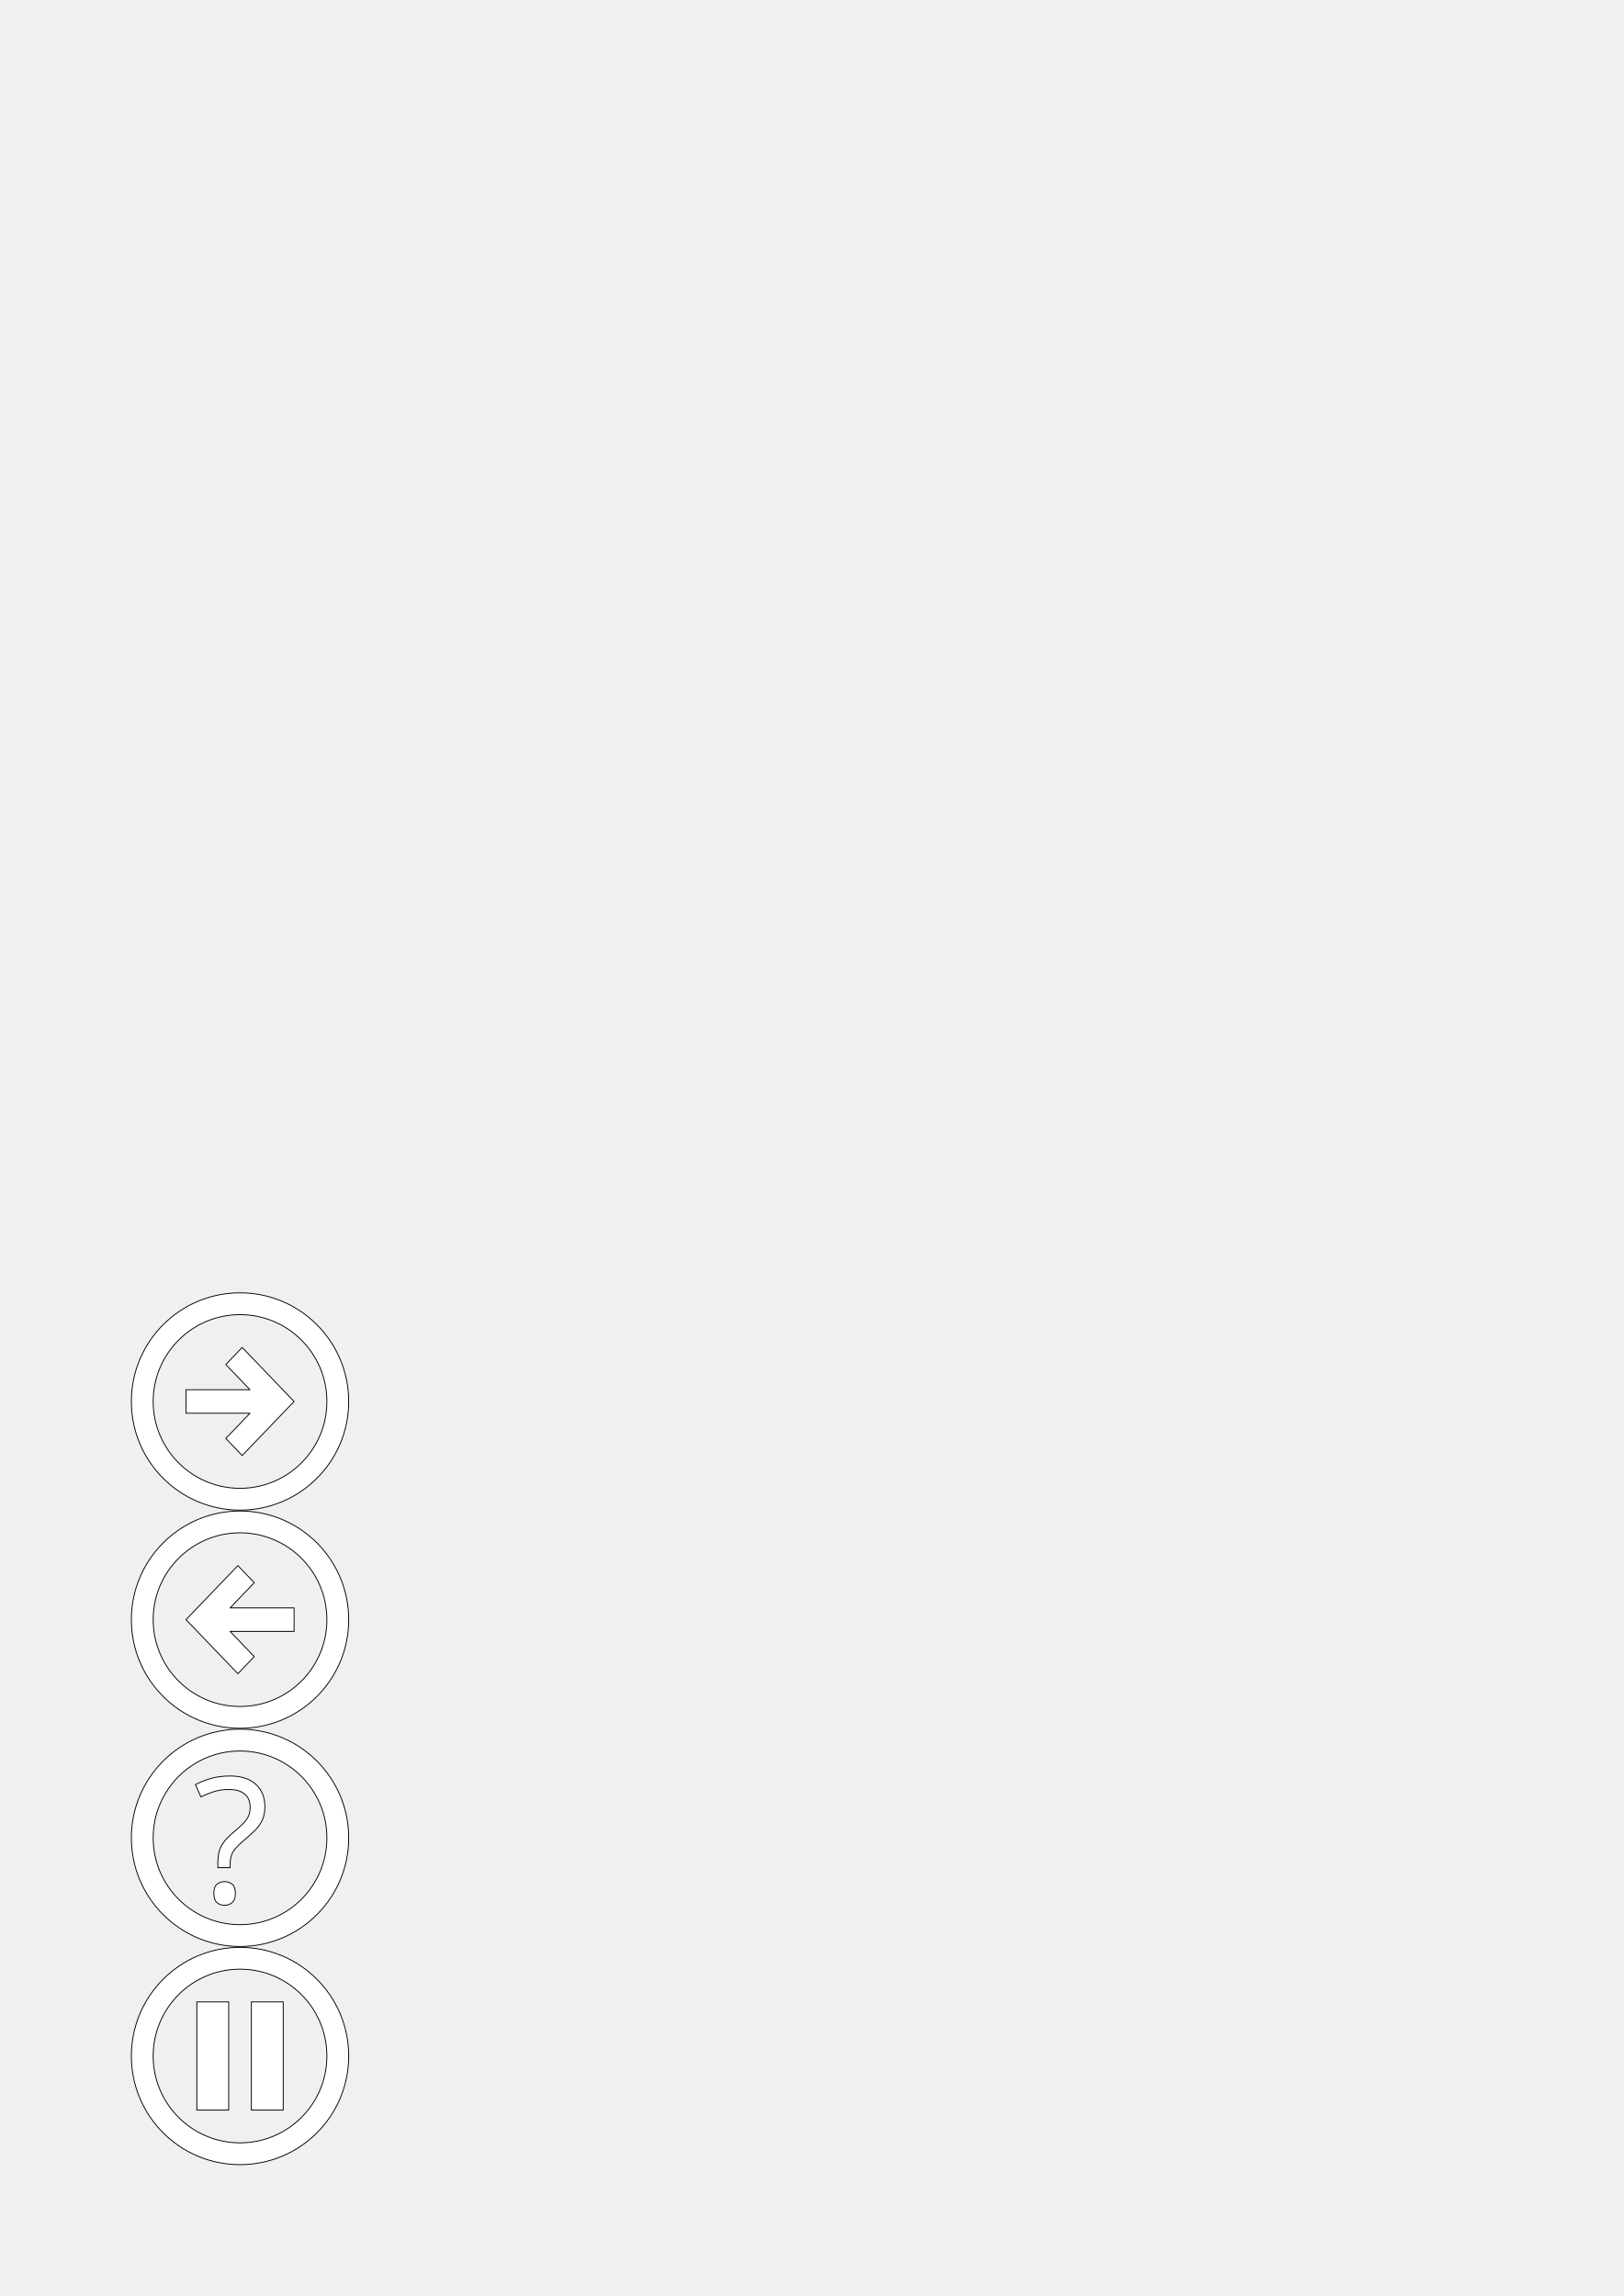
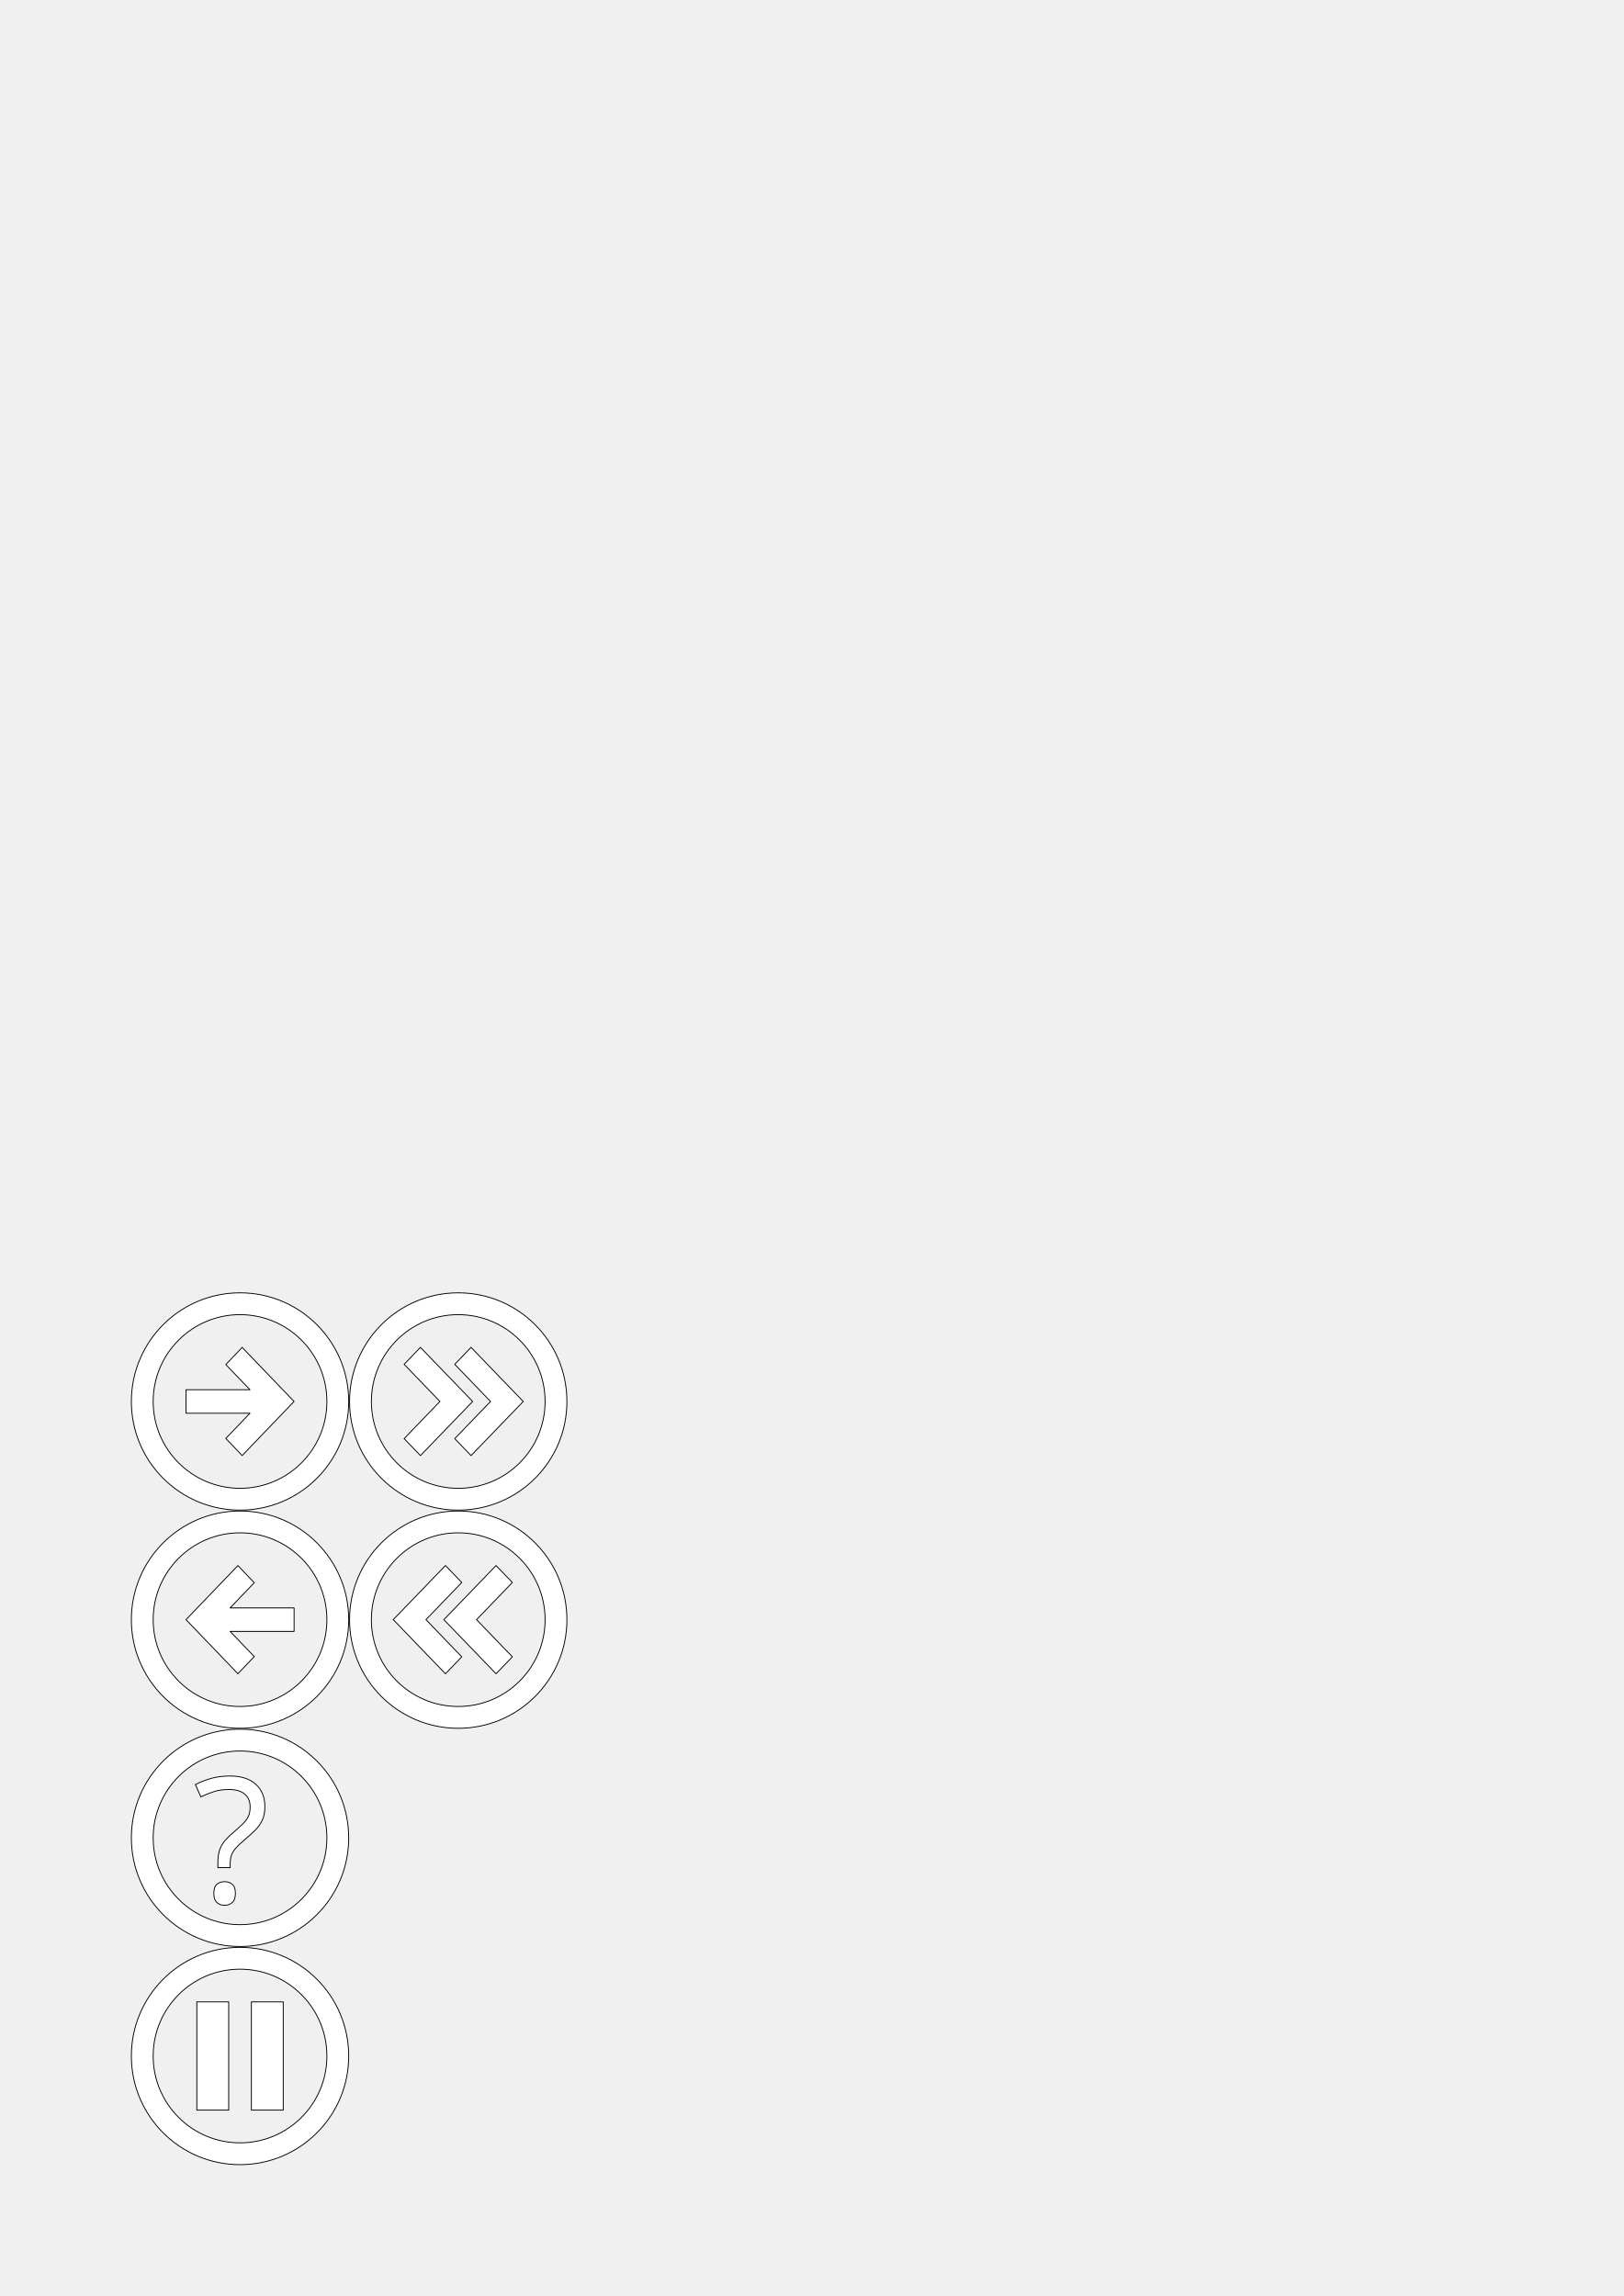
<svg xmlns="http://www.w3.org/2000/svg" xmlns:ns1="http://www.openswatchbook.org/uri/2009/osb" xmlns:xlink="http://www.w3.org/1999/xlink" width="744.094" height="1052.362" id="svg2" version="1.1">
  <defs id="defs4">
    <linearGradient id="linearGradient4003" ns1:paint="solid">
      <stop style="stop-color:#ffffff;stop-opacity:1;" offset="0" id="stop4005" />
    </linearGradient>
    <linearGradient id="linearGradient3866" ns1:paint="solid">
      <stop style="stop-color:#ffffff;stop-opacity:1;" offset="0" id="stop3868" />
    </linearGradient>
    <linearGradient id="linearGradient3860" ns1:paint="solid">
      <stop style="stop-color:#fff000;stop-opacity:1;" offset="0" id="stop3862" />
    </linearGradient>
    <linearGradient id="linearGradient3854" ns1:paint="solid">
      <stop style="stop-color:#000000;stop-opacity:1;" offset="0" id="stop3856" />
    </linearGradient>
    <linearGradient id="linearGradient3848" ns1:paint="solid">
      <stop style="stop-color:#fff000;stop-opacity:1;" offset="0" id="stop3850" />
    </linearGradient>
    <linearGradient xlink:href="#linearGradient3866" id="linearGradient3870" x1="60.118" y1="255.352" x2="305.557" y2="255.352" gradientUnits="userSpaceOnUse" />
    <linearGradient xlink:href="#linearGradient3866" id="linearGradient3922" gradientUnits="userSpaceOnUse" x1="60.118" y1="255.352" x2="305.557" y2="255.352" gradientTransform="matrix(0.4074338,0,0,0.4074338,35.50578,838.3232)" />
    <linearGradient xlink:href="#linearGradient3866-8" id="linearGradient3922-8" gradientUnits="userSpaceOnUse" x1="60.118" y1="255.352" x2="305.557" y2="255.352" gradientTransform="matrix(0.4074338,0,0,0.4074338,35.50578,838.3232)" />
    <linearGradient id="linearGradient3866-8" ns1:paint="solid">
      <stop style="stop-color:#ffffff;stop-opacity:1;" offset="0" id="stop3868-9" />
    </linearGradient>
    <linearGradient y2="255.352" x2="305.557" y1="255.352" x1="60.118" gradientTransform="matrix(0.4074338,0,0,0.4074338,35.50578,838.3232)" gradientUnits="userSpaceOnUse" id="linearGradient3941" xlink:href="#linearGradient3866-8" />
    <linearGradient xlink:href="#linearGradient3866" id="linearGradient3970" gradientUnits="userSpaceOnUse" gradientTransform="matrix(0.4074338,0,0,0.4074338,35.50578,838.3233)" x1="60.118" y1="255.352" x2="305.557" y2="255.352" />
    <linearGradient xlink:href="#linearGradient3866-8" id="linearGradient3982" gradientUnits="userSpaceOnUse" gradientTransform="matrix(0.4074338,0,0,0.4074338,35.50578,838.3232)" x1="60.118" y1="255.352" x2="305.557" y2="255.352" />
    <linearGradient xlink:href="#linearGradient3866-8" id="linearGradient3987" gradientUnits="userSpaceOnUse" gradientTransform="matrix(0.4074338,0,0,0.4074338,35.50578,838.3232)" x1="60.118" y1="255.352" x2="305.557" y2="255.352" />
    <linearGradient xlink:href="#linearGradient3866-8-7" id="linearGradient3987-6" gradientUnits="userSpaceOnUse" gradientTransform="matrix(0.4074338,0,0,0.4074338,35.50578,838.3232)" x1="60.118" y1="255.352" x2="305.557" y2="255.352" />
    <linearGradient id="linearGradient3866-8-7" ns1:paint="solid">
      <stop style="stop-color:#ffffff;stop-opacity:1;" offset="0" id="stop3868-9-3" />
    </linearGradient>
    <linearGradient xlink:href="#linearGradient3866-8-7" id="linearGradient3050" gradientUnits="userSpaceOnUse" gradientTransform="matrix(0.4074338,0,0,0.4074338,35.50578,838.3232)" x1="60.118" y1="255.352" x2="305.557" y2="255.352" />
    <linearGradient xlink:href="#linearGradient3866-8" id="linearGradient3055" gradientUnits="userSpaceOnUse" gradientTransform="matrix(0.4074338,0,0,0.4074338,35.50578,738.3232)" x1="60.118" y1="255.352" x2="305.557" y2="255.352" />
    <linearGradient xlink:href="#linearGradient3866-8" id="linearGradient4007" x1="85" y1="742.362" x2="135" y2="742.362" gradientUnits="userSpaceOnUse" />
    <linearGradient xlink:href="#linearGradient3866-8-0" id="linearGradient3055-0" gradientUnits="userSpaceOnUse" gradientTransform="matrix(0.4074338,0,0,0.4074338,35.50578,738.3232)" x1="60.118" y1="255.352" x2="305.557" y2="255.352" />
    <linearGradient id="linearGradient3866-8-0" ns1:paint="solid">
      <stop style="stop-color:#ffffff;stop-opacity:1;" offset="0" id="stop3868-9-5" />
    </linearGradient>
    <linearGradient xlink:href="#linearGradient3866-8-0" id="linearGradient4007-2" x1="85" y1="742.362" x2="135" y2="742.362" gradientUnits="userSpaceOnUse" />
    <linearGradient id="linearGradient4027" ns1:paint="solid">
      <stop style="stop-color:#ffffff;stop-opacity:1;" offset="0" id="stop4029" />
    </linearGradient>
    <linearGradient y2="742.362" x2="135" y1="742.362" x1="85" gradientUnits="userSpaceOnUse" id="linearGradient4034" xlink:href="#linearGradient3866-8-0" />
+     <linearGradient xlink:href="#linearGradient3866-8-0-1" id="linearGradient3055-0-9" gradientUnits="userSpaceOnUse" gradientTransform="matrix(0.4074338,0,0,0.4074338,35.50578,738.3232)" x1="60.118" y1="255.352" x2="305.557" y2="255.352" />
+     <linearGradient id="linearGradient3866-8-0-1" ns1:paint="solid">
+       <stop style="stop-color:#ffffff;stop-opacity:1;" offset="0" id="stop3868-9-5-1" />
+     </linearGradient>
+     <linearGradient y2="742.362" x2="135" y1="742.362" x1="85" gradientUnits="userSpaceOnUse" id="linearGradient4034-3" xlink:href="#linearGradient3866-8-0-1" />
+     <linearGradient id="linearGradient3044" ns1:paint="solid">
+       <stop style="stop-color:#ffffff;stop-opacity:1;" offset="0" id="stop3046" />
+     </linearGradient>
+     <linearGradient y2="742.362" x2="135" y1="742.362" x1="85" gradientUnits="userSpaceOnUse" id="linearGradient3051" xlink:href="#linearGradient3866-8-0-1" />
+     <linearGradient xlink:href="#linearGradient3866-8-0-1" id="linearGradient3079" gradientUnits="userSpaceOnUse" x1="85" y1="742.362" x2="135" y2="742.362" gradientTransform="matrix(-1,0,0,1,220,-200)" />
+     <linearGradient xlink:href="#linearGradient3866-8-0-1" id="linearGradient3082" gradientUnits="userSpaceOnUse" gradientTransform="matrix(-0.4074338,0,0,0.4074338,184.4942,538.3232)" x1="60.118" y1="255.352" x2="305.557" y2="255.352" />
+     <linearGradient xlink:href="#linearGradient3866-8-0-1-8" id="linearGradient3079-5" gradientUnits="userSpaceOnUse" x1="85" y1="742.362" x2="135" y2="742.362" gradientTransform="matrix(-1,0,0,1,220,-200)" />
+     <linearGradient id="linearGradient3866-8-0-1-8" ns1:paint="solid">
+       <stop style="stop-color:#ffffff;stop-opacity:1;" offset="0" id="stop3868-9-5-1-0" />
+     </linearGradient>
+     <linearGradient y2="742.362" x2="135" y1="742.362" x1="85" gradientTransform="matrix(-1,0,0,1,205.1034,-200.0004)" gradientUnits="userSpaceOnUse" id="linearGradient3129" xlink:href="#linearGradient3866-8-0-1-8" />
+     <linearGradient xlink:href="#linearGradient3866-8-0-1-6" id="linearGradient3079-9" gradientUnits="userSpaceOnUse" x1="85" y1="742.362" x2="135" y2="742.362" gradientTransform="matrix(-1,0,0,1,220,-200)" />
+     <linearGradient id="linearGradient3866-8-0-1-6" ns1:paint="solid">
+       <stop style="stop-color:#ffffff;stop-opacity:1;" offset="0" id="stop3868-9-5-1-4" />
+     </linearGradient>
+     <linearGradient y2="742.362" x2="135" y1="742.362" x1="85" gradientTransform="matrix(-1,0,0,1,193.298,-195.9321)" gradientUnits="userSpaceOnUse" id="linearGradient3167" xlink:href="#linearGradient3866-8-0-1-6" />
+     <linearGradient xlink:href="#linearGradient3866-8-0-1" id="linearGradient3184" gradientUnits="userSpaceOnUse" gradientTransform="matrix(-1.011121,0,0,1.001338,226.2962,-200.9903)" x1="85" y1="742.362" x2="135" y2="742.362" />
+     <linearGradient xlink:href="#linearGradient3866-8-0-1-9" id="linearGradient3184-4" gradientUnits="userSpaceOnUse" gradientTransform="matrix(-1.011121,0,0,1.001338,221.2964,-200.9903)" x1="85" y1="742.362" x2="135" y2="742.362" />
+     <linearGradient id="linearGradient3866-8-0-1-9" ns1:paint="solid">
+       <stop style="stop-color:#ffffff;stop-opacity:1;" offset="0" id="stop3868-9-5-1-3" />
+     </linearGradient>
+     <linearGradient y2="742.362" x2="135" y1="742.362" x1="85" gradientTransform="matrix(-1.011121,0,0,1.001338,202.9652,-200.9903)" gradientUnits="userSpaceOnUse" id="linearGradient3200" xlink:href="#linearGradient3866-8-0-1-9" />
+     <linearGradient xlink:href="#linearGradient3866-8-0-1" id="linearGradient3225" gradientUnits="userSpaceOnUse" gradientTransform="matrix(-1.011121,0,0,1.001338,226.2962,-200.9903)" x1="85" y1="742.362" x2="135" y2="742.362" />
+     <linearGradient xlink:href="#linearGradient3866-8-0-1-9" id="linearGradient3227" gradientUnits="userSpaceOnUse" gradientTransform="matrix(-1.011121,0,0,1.001338,202.9652,-200.9903)" x1="85" y1="742.362" x2="135" y2="742.362" />
+     <linearGradient xlink:href="#linearGradient3866-8-0-1-1" id="linearGradient3082-8" gradientUnits="userSpaceOnUse" gradientTransform="matrix(-0.4074338,0,0,0.4074338,184.4942,538.3232)" x1="60.118" y1="255.352" x2="305.557" y2="255.352" />
+     <linearGradient id="linearGradient3866-8-0-1-1" ns1:paint="solid">
+       <stop style="stop-color:#ffffff;stop-opacity:1;" offset="0" id="stop3868-9-5-1-1" />
+     </linearGradient>
+     <linearGradient xlink:href="#linearGradient3866-8-0-1-1" id="linearGradient3225-2" gradientUnits="userSpaceOnUse" gradientTransform="matrix(-1.011121,0,0,1.001338,226.2962,-200.9903)" x1="85" y1="742.362" x2="135" y2="742.362" />
+     <linearGradient id="linearGradient3249" ns1:paint="solid">
+       <stop style="stop-color:#ffffff;stop-opacity:1;" offset="0" id="stop3251" />
+     </linearGradient>
+     <linearGradient xlink:href="#linearGradient3866-8-0-1-9-7" id="linearGradient3227-4" gradientUnits="userSpaceOnUse" gradientTransform="matrix(-1.011121,0,0,1.001338,202.9652,-200.9903)" x1="85" y1="742.362" x2="135" y2="742.362" />
+     <linearGradient id="linearGradient3866-8-0-1-9-7" ns1:paint="solid">
+       <stop style="stop-color:#ffffff;stop-opacity:1;" offset="0" id="stop3868-9-5-1-3-5" />
+     </linearGradient>
+     <linearGradient xlink:href="#linearGradient3866-8-0-1" id="linearGradient3294" gradientUnits="userSpaceOnUse" gradientTransform="matrix(-0.4074338,0,0,0.4074338,184.4942,538.3232)" x1="60.118" y1="255.352" x2="305.557" y2="255.352" />
+     <linearGradient xlink:href="#linearGradient3866-8-0-1" id="linearGradient3296" gradientUnits="userSpaceOnUse" gradientTransform="matrix(-1.011121,0,0,1.001338,226.2962,-200.9903)" x1="85" y1="742.362" x2="135" y2="742.362" />
+     <linearGradient xlink:href="#linearGradient3866-8-0-1-9" id="linearGradient3298" gradientUnits="userSpaceOnUse" gradientTransform="matrix(-1.011121,0,0,1.001338,202.9652,-200.9903)" x1="85" y1="742.362" x2="135" y2="742.362" />
  </defs>
  <g id="layer1">
    <g id="g3972">
      <path id="path2985" d="m 110,892.562 c -27.497,0 -49.8,22.31 -49.8,49.816 0,27.506 22.303,49.784 49.8,49.784 27.497,0 49.8,-22.279 49.8,-49.784 0,-27.506 -22.303,-49.816 -49.8,-49.816 z m 0,10.001 c 21.975,0 39.803,17.833 39.803,39.815 0,21.982 -17.827,39.784 -39.803,39.784 -21.975,0 -39.803,-17.801 -39.803,-39.784 0,-21.982 17.827,-39.815 39.803,-39.815 z" style="fill:url(#linearGradient3970);fill-opacity:1;stroke:#000000;stroke-width:0.4;stroke-miterlimit:4;stroke-opacity:1;stroke-dasharray:none" />
      <rect y="917.562" x="90.2" height="49.6" width="14.6" id="rect3872" style="fill:#ffffff;fill-opacity:1;stroke:#000000;stroke-width:0.4;stroke-miterlimit:4;stroke-opacity:1;stroke-dasharray:none" />
      <rect y="917.562" x="115.2" height="49.6" width="14.6" id="rect3872-5" style="fill:#ffffff;fill-opacity:1;stroke:#000000;stroke-width:0.4;stroke-miterlimit:4;stroke-opacity:1;stroke-dasharray:none" />
    </g>
    <text xml:space="preserve" style="font-size:40px;font-style:normal;font-weight:normal;line-height:1000%;letter-spacing:0px;word-spacing:0px;fill:#000000;fill-opacity:1;stroke:none;font-family:Sans" x="91.786" y="835.934" id="text3962">
      <tspan id="tspan3964" x="91.786" y="835.934" />
    </text>
    <g id="g3989">
      <path id="path2985-7" d="m 110,792.562 c -27.497,0 -49.8,22.31 -49.8,49.816 0,27.506 22.303,49.784 49.8,49.784 27.497,0 49.8,-22.279 49.8,-49.784 0,-27.506 -22.303,-49.816 -49.8,-49.816 z m 0,10.001 c 21.975,0 39.803,17.833 39.803,39.815 0,21.982 -17.827,39.784 -39.803,39.784 -21.975,0 -39.803,-17.801 -39.803,-39.784 0,-21.982 17.827,-39.815 39.803,-39.815 z" style="fill:url(#linearGradient3987);fill-opacity:1;stroke:#000000;stroke-width:0.4;stroke-miterlimit:4;stroke-opacity:1;stroke-dasharray:none" />
      <text transform="scale(1.000579,0.9994212)" id="text3966" y="872.667" x="88.535" style="font-size:80.35px;font-style:normal;font-weight:normal;line-height:1000%;letter-spacing:0px;word-spacing:0px;fill:#ffffff;fill-opacity:1;stroke:#000000;stroke-width:0.4;stroke-miterlimit:4;stroke-opacity:1;stroke-dasharray:none;font-family:Sans" xml:space="preserve">
        <tspan style="stroke-width:0.4" y="872.667" x="88.535" id="tspan3968">?</tspan>
      </text>
    </g>
    <g id="g4009">
      <path id="path2985-7-1" d="m 110,692.562 c -27.497,0 -49.8,22.31 -49.8,49.816 0,27.506 22.303,49.784 49.8,49.784 27.497,0 49.8,-22.279 49.8,-49.784 0,-27.506 -22.303,-49.816 -49.8,-49.816 z m 0,10.001 c 21.975,0 39.803,17.833 39.803,39.815 0,21.982 -17.827,39.784 -39.803,39.784 -21.975,0 -39.803,-17.801 -39.803,-39.784 0,-21.982 17.827,-39.815 39.803,-39.815 z" style="fill:url(#linearGradient3055);fill-opacity:1;stroke:#000000;stroke-width:0.4;stroke-miterlimit:4;stroke-opacity:1;stroke-dasharray:none" />
      <path id="rect3880-4" d="m 109.02,717.587 -23.727,24.722 -0.069,0.036 0.069,0.072 23.727,24.722 7.496,-7.846 -11.072,-11.537 29.332,0 0,-5.374 0,-0.036 0,-5.374 -29.332,0 11.072,-11.537 -7.496,-7.846 z" style="fill:url(#linearGradient4007);fill-opacity:1;stroke:#000000;stroke-width:0.4;stroke-linejoin:round;stroke-miterlimit:4;stroke-opacity:1;stroke-dasharray:none" />
    </g>
    <g transform="matrix(-1,0,0,1,220,-100)" id="g4009-0">
      <path id="path2985-7-1-3" d="m 110,692.562 c -27.497,0 -49.8,22.31 -49.8,49.816 0,27.506 22.303,49.784 49.8,49.784 27.497,0 49.8,-22.279 49.8,-49.784 0,-27.506 -22.303,-49.816 -49.8,-49.816 z m 0,10.001 c 21.975,0 39.803,17.833 39.803,39.815 0,21.982 -17.827,39.784 -39.803,39.784 -21.975,0 -39.803,-17.801 -39.803,-39.784 0,-21.982 17.827,-39.815 39.803,-39.815 z" style="fill:url(#linearGradient3055-0);fill-opacity:1;stroke:#000000;stroke-width:0.4;stroke-miterlimit:4;stroke-opacity:1;stroke-dasharray:none" />
      <path id="rect3880-4-7" d="m 109.02,717.587 -23.727,24.722 -0.069,0.036 0.069,0.072 23.727,24.722 7.496,-7.846 -11.072,-11.537 29.332,0 0,-5.374 0,-0.036 0,-5.374 -29.332,0 11.072,-11.537 -7.496,-7.846 z" style="fill:url(#linearGradient4034);fill-opacity:1;stroke:#000000;stroke-width:0.4;stroke-linejoin:round;stroke-miterlimit:4;stroke-opacity:1;stroke-dasharray:none" />
    </g>
+     <g id="g3229" transform="matrix(-1,0,0,1,320,200)">
+       <path id="path2985-7-1-3-4" d="m 110,492.562 c 27.497,0 49.8,22.31 49.8,49.816 0,27.506 -22.303,49.784 -49.8,49.784 -27.497,0 -49.8,-22.279 -49.8,-49.784 0,-27.506 22.303,-49.816 49.8,-49.816 z m 0,10.001 c -21.975,0 -39.803,17.833 -39.803,39.815 0,21.982 17.827,39.784 39.803,39.784 21.975,0 39.803,-17.801 39.803,-39.784 0,-21.982 -17.827,-39.815 -39.803,-39.815 z" style="fill:url(#linearGradient3294);fill-opacity:1;stroke:#000000;stroke-width:0.4;stroke-miterlimit:4;stroke-opacity:1;stroke-dasharray:none" />
+       <g transform="matrix(0.9939962,0,0,1.000024,0.5109282,-0.01306682)" id="g3217">
+         <path style="fill:url(#linearGradient3296);fill-opacity:1;stroke:#000000;stroke-width:0.402;stroke-linejoin:round;stroke-miterlimit:4;stroke-opacity:1;stroke-dasharray:none" d="m 116.052,517.563 -7.52,7.76 16.462,16.991 0.063,0.031 -0.063,0.063 -16.462,16.991 7.52,7.76 24.014,-24.752 0.063,-0.063 -0.063,-0.031 -24.014,-24.752 z" id="rect3880-4-7-4" />
+         <path style="fill:url(#linearGradient3298);fill-opacity:1;stroke:#000000;stroke-width:0.402;stroke-linejoin:round;stroke-miterlimit:4;stroke-opacity:1;stroke-dasharray:none" d="m 92.721,517.563 -7.52,7.76 16.462,16.991 0.063,0.031 -0.063,0.063 -16.462,16.991 7.52,7.76 24.014,-24.752 0.063,-0.063 -0.063,-0.031 -24.014,-24.752 z" id="rect3880-4-7-4-0" />
+       </g>
+     </g>
+     <g transform="translate(100,100)" id="g3229-0">
+       <path id="path2985-7-1-3-4-1" d="m 110,492.562 c 27.497,0 49.8,22.31 49.8,49.816 0,27.506 -22.303,49.784 -49.8,49.784 -27.497,0 -49.8,-22.279 -49.8,-49.784 0,-27.506 22.303,-49.816 49.8,-49.816 z m 0,10.001 c -21.975,0 -39.803,17.833 -39.803,39.815 0,21.982 17.827,39.784 39.803,39.784 21.975,0 39.803,-17.801 39.803,-39.784 0,-21.982 -17.827,-39.815 -39.803,-39.815 z" style="fill:url(#linearGradient3082-8);fill-opacity:1;stroke:#000000;stroke-width:0.4;stroke-miterlimit:4;stroke-opacity:1;stroke-dasharray:none" />
+       <g transform="matrix(0.9939962,0,0,1.000024,0.5109282,-0.01306682)" id="g3217-1">
+         <path style="fill:url(#linearGradient3225-2);fill-opacity:1;stroke:#000000;stroke-width:0.402;stroke-linejoin:round;stroke-miterlimit:4;stroke-opacity:1;stroke-dasharray:none" d="m 116.052,517.563 -7.52,7.76 16.462,16.991 0.063,0.031 -0.063,0.063 -16.462,16.991 7.52,7.76 24.014,-24.752 0.063,-0.063 -0.063,-0.031 -24.014,-24.752 z" id="rect3880-4-7-4-3" />
+         <path style="fill:url(#linearGradient3227-4);fill-opacity:1;stroke:#000000;stroke-width:0.402;stroke-linejoin:round;stroke-miterlimit:4;stroke-opacity:1;stroke-dasharray:none" d="m 92.721,517.563 -7.52,7.76 16.462,16.991 0.063,0.031 -0.063,0.063 -16.462,16.991 7.52,7.76 24.014,-24.752 0.063,-0.063 -0.063,-0.031 -24.014,-24.752 z" id="rect3880-4-7-4-0-2" />
+       </g>
+     </g>
  </g>
</svg>
